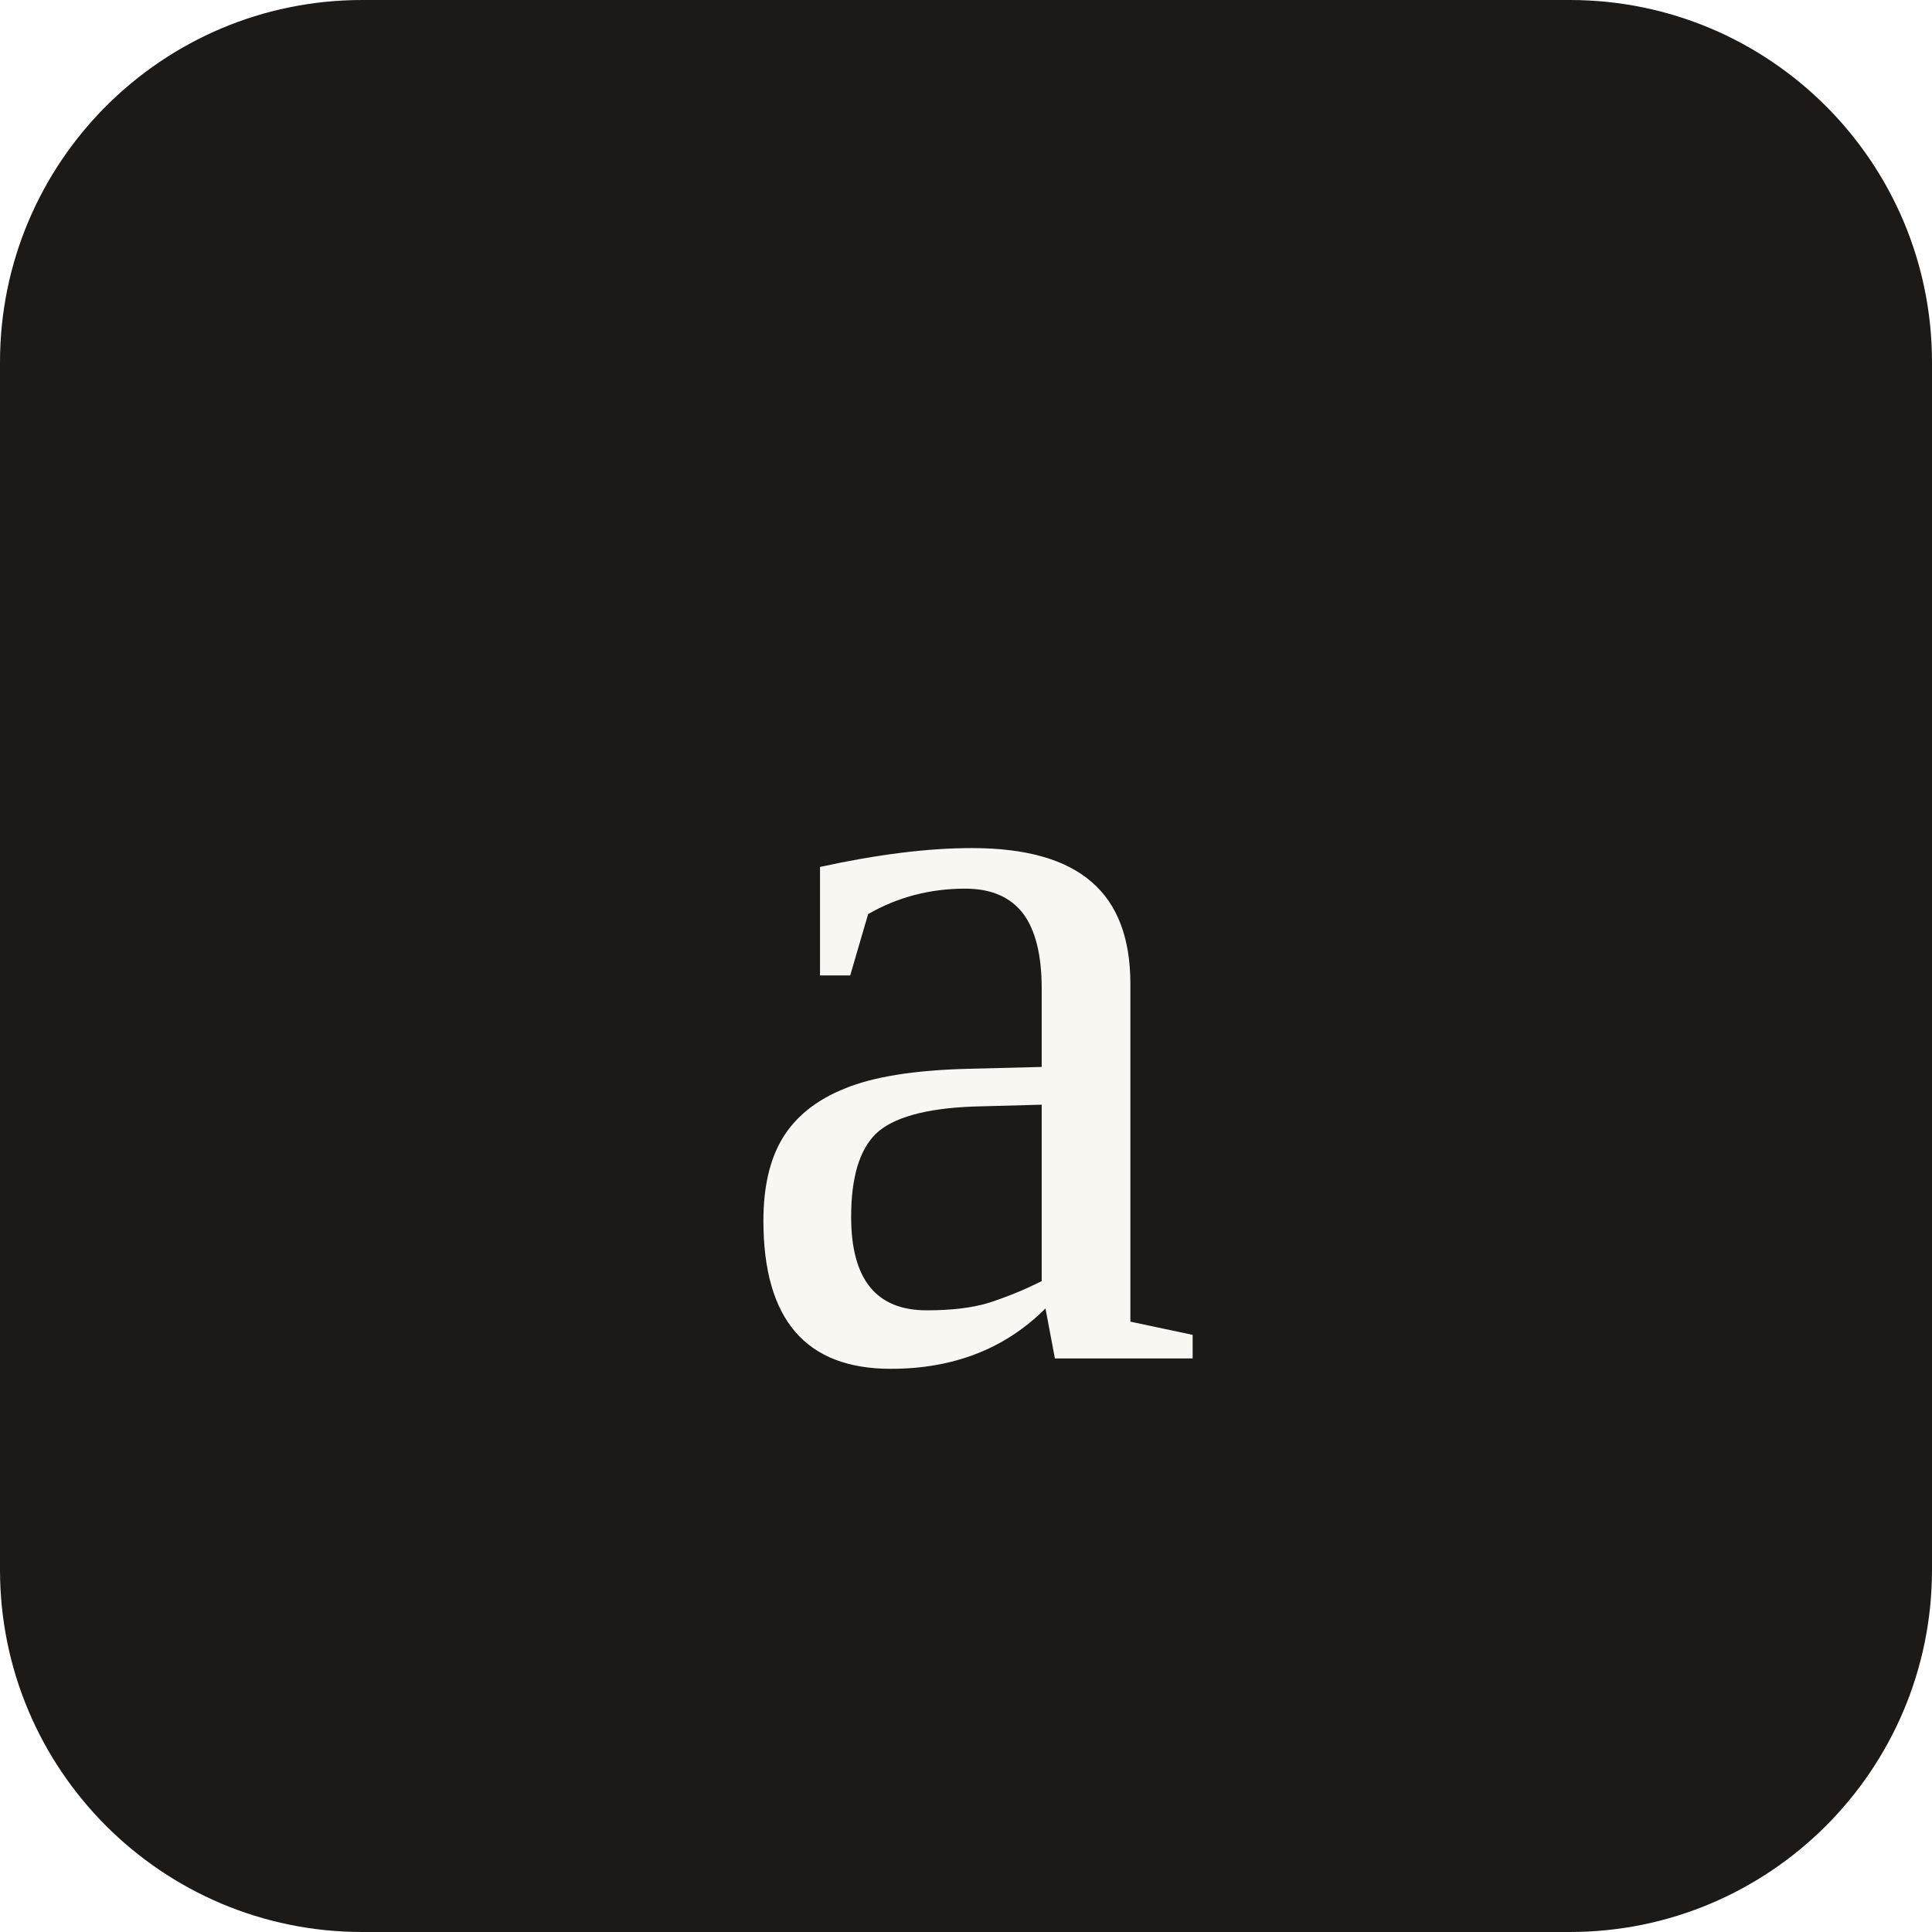
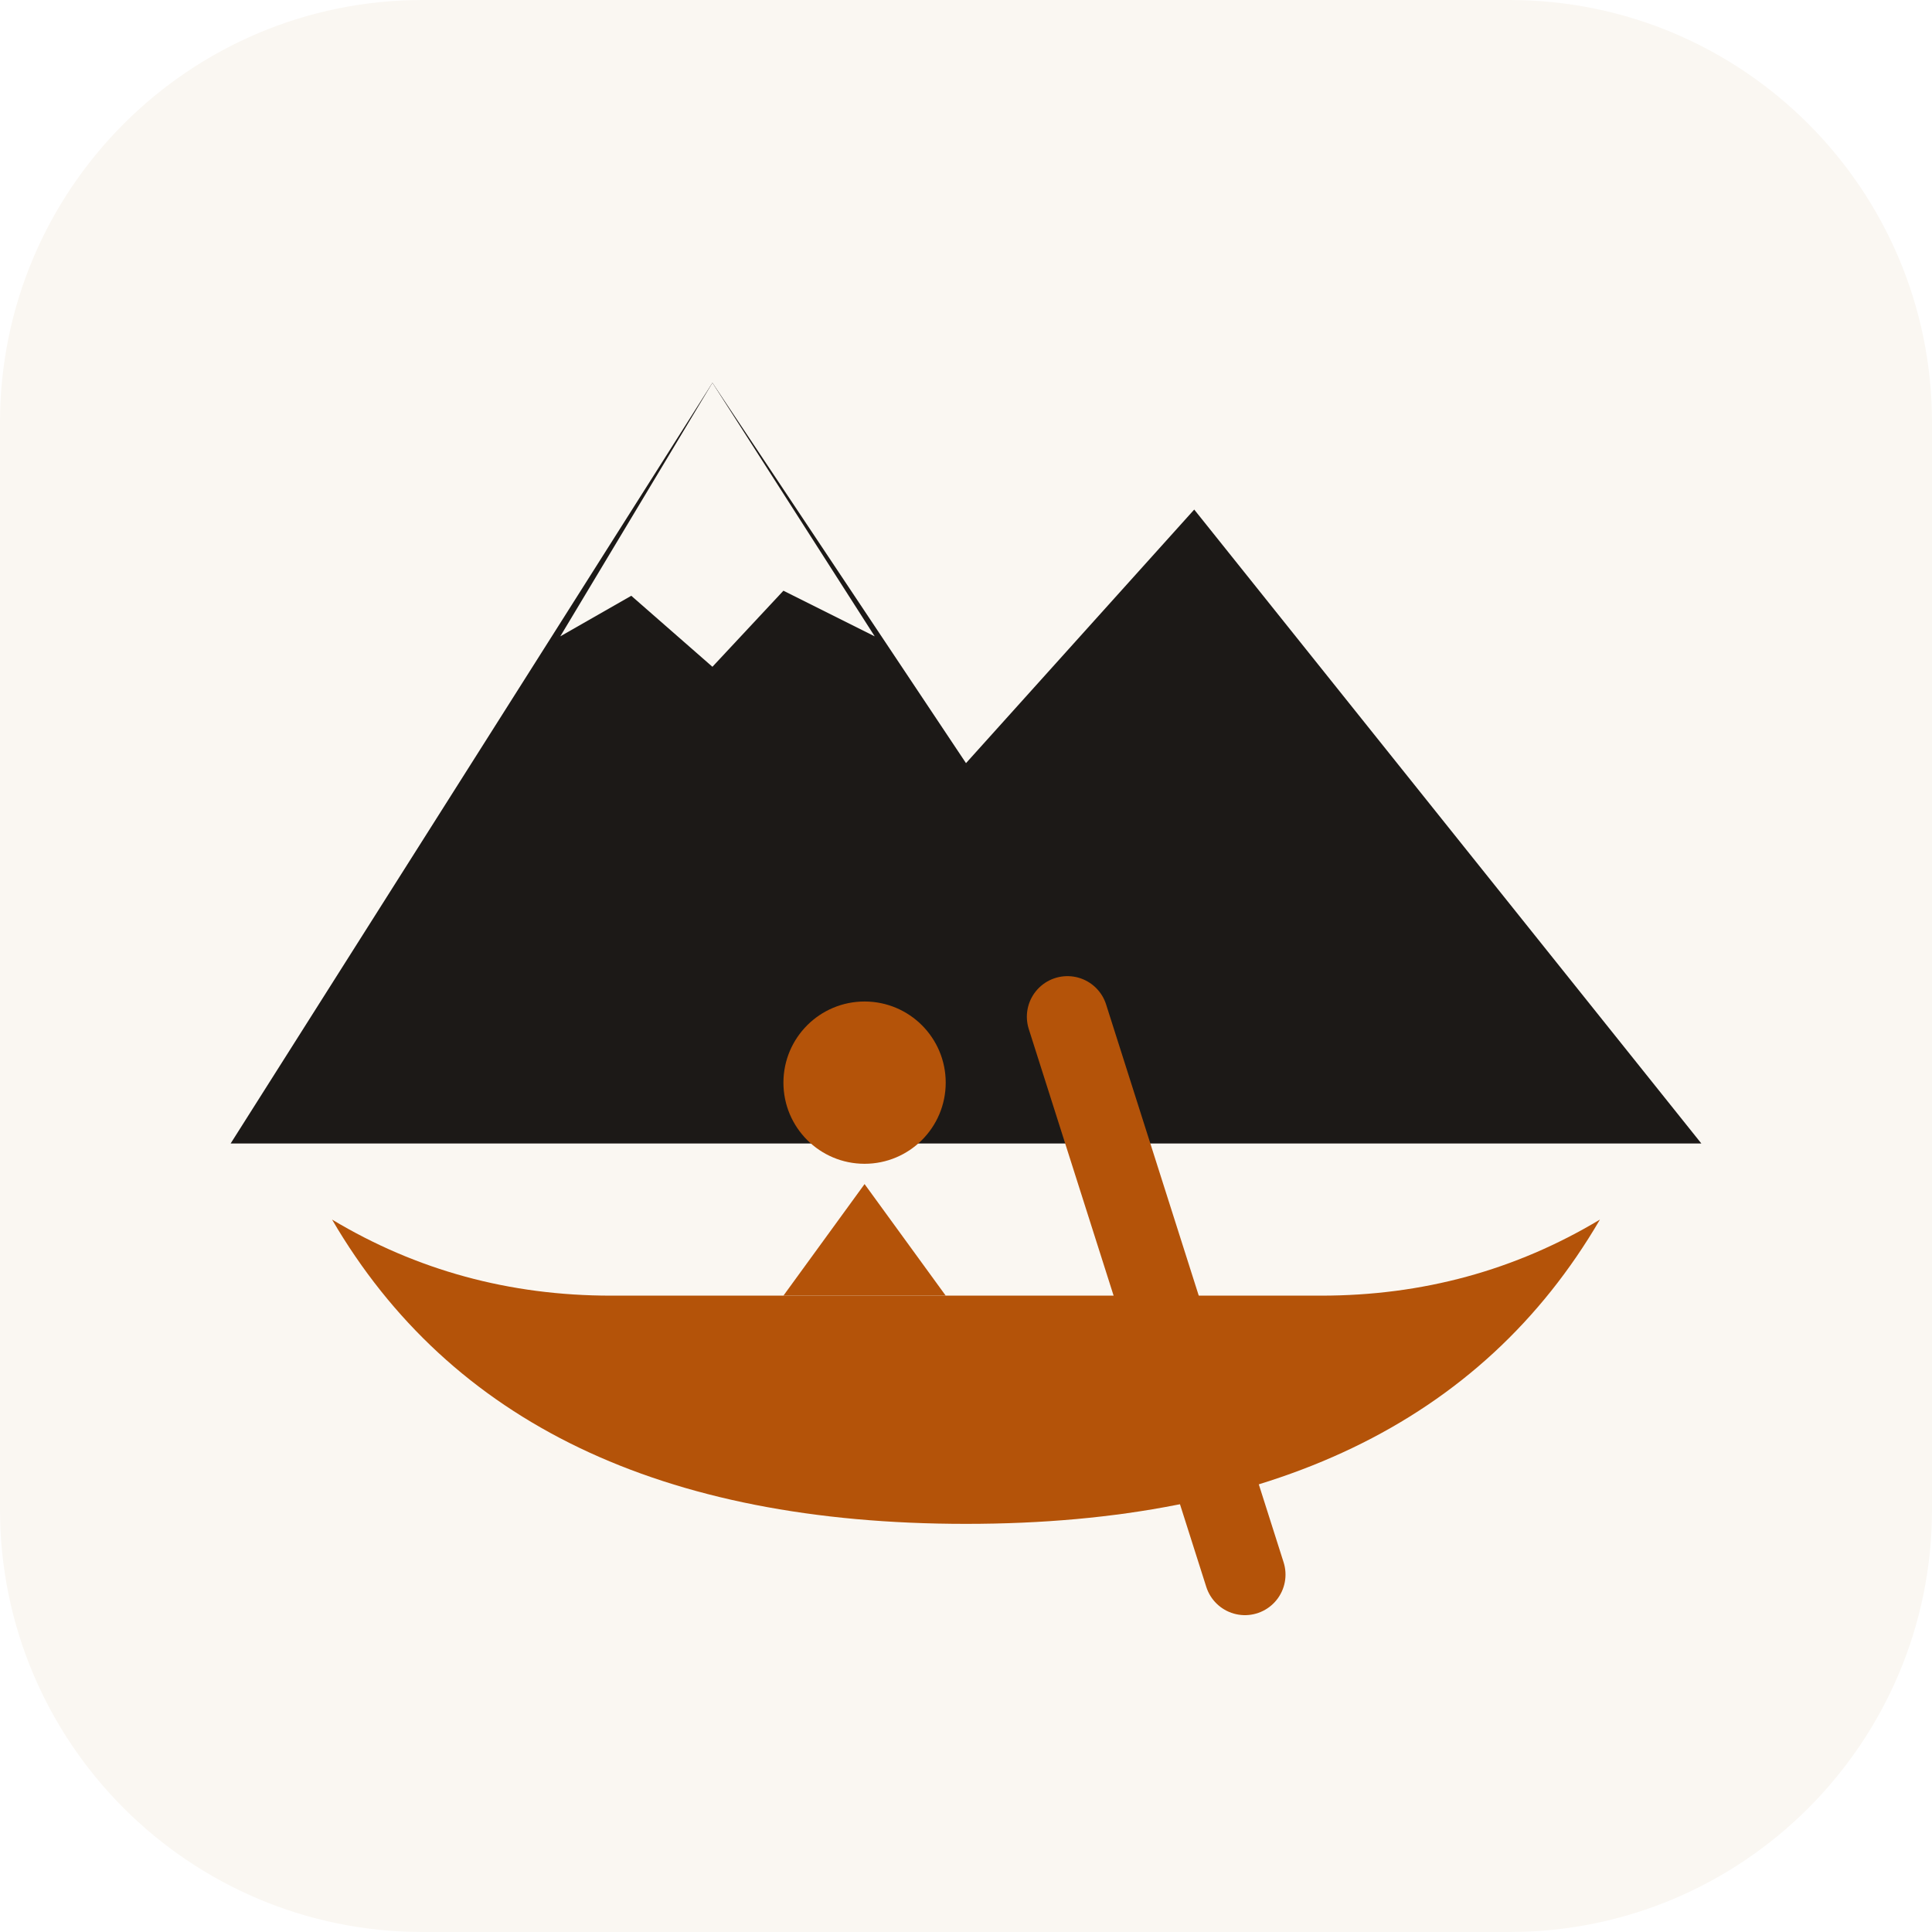
<svg xmlns="http://www.w3.org/2000/svg" viewBox="0 0 32 32">
-   <rect width="32" height="32" rx="6" fill="#1c1917" />
-   <text x="16" y="22.5" font-family="Georgia, 'Times New Roman', serif" font-size="18" fill="#faf7f2" text-anchor="middle">a</text>
+   <style>
+     .bg { fill: #faf7f2 } .mtn { fill: #1c1917 } .snow { fill: #faf7f2 } .boat { fill: #b45309 } .oar { stroke: #b45309 }
+     @media (prefers-color-scheme: dark) {
+       .bg { fill: #1c1917 } .mtn { fill: #faf7f2 } .snow { fill: #1c1917 } .boat { fill: #f59e0b } .oar { stroke: #f59e0b }
+     }
+   </style>
+   <rect class="bg" width="32" height="32" rx="7" />
+   <g transform="translate(16 16) scale(0.84) translate(-16 -17.5)">
+     <path class="mtn" d="M1.5 21 L11 6 L16 13.5 L20.5 8.5 L30.5 21 Z" />
+     <path class="snow" d="M11 6 L14.2 11 L12.4 10.1 L11 11.6 L9.4 10.2 L8 11 Z" />
+     <path class="boat" d="M3.5 22.5 Q6 24 9 24 H23 Q26 24 28.5 22.5 Q25 28.5 16 28.5 Q7 28.5 3.5 22.5 Z" />
+     <circle class="boat" cx="14" cy="19.8" r="1.6" />
+     <path class="boat" d="M12.4 24 L14 21.8 L15.6 24 Z" />
+     <path class="oar" d="M18 18.5 L21.5 29.5" stroke-width="1.6" stroke-linecap="round" fill="none" />
+   </g>
</svg>
